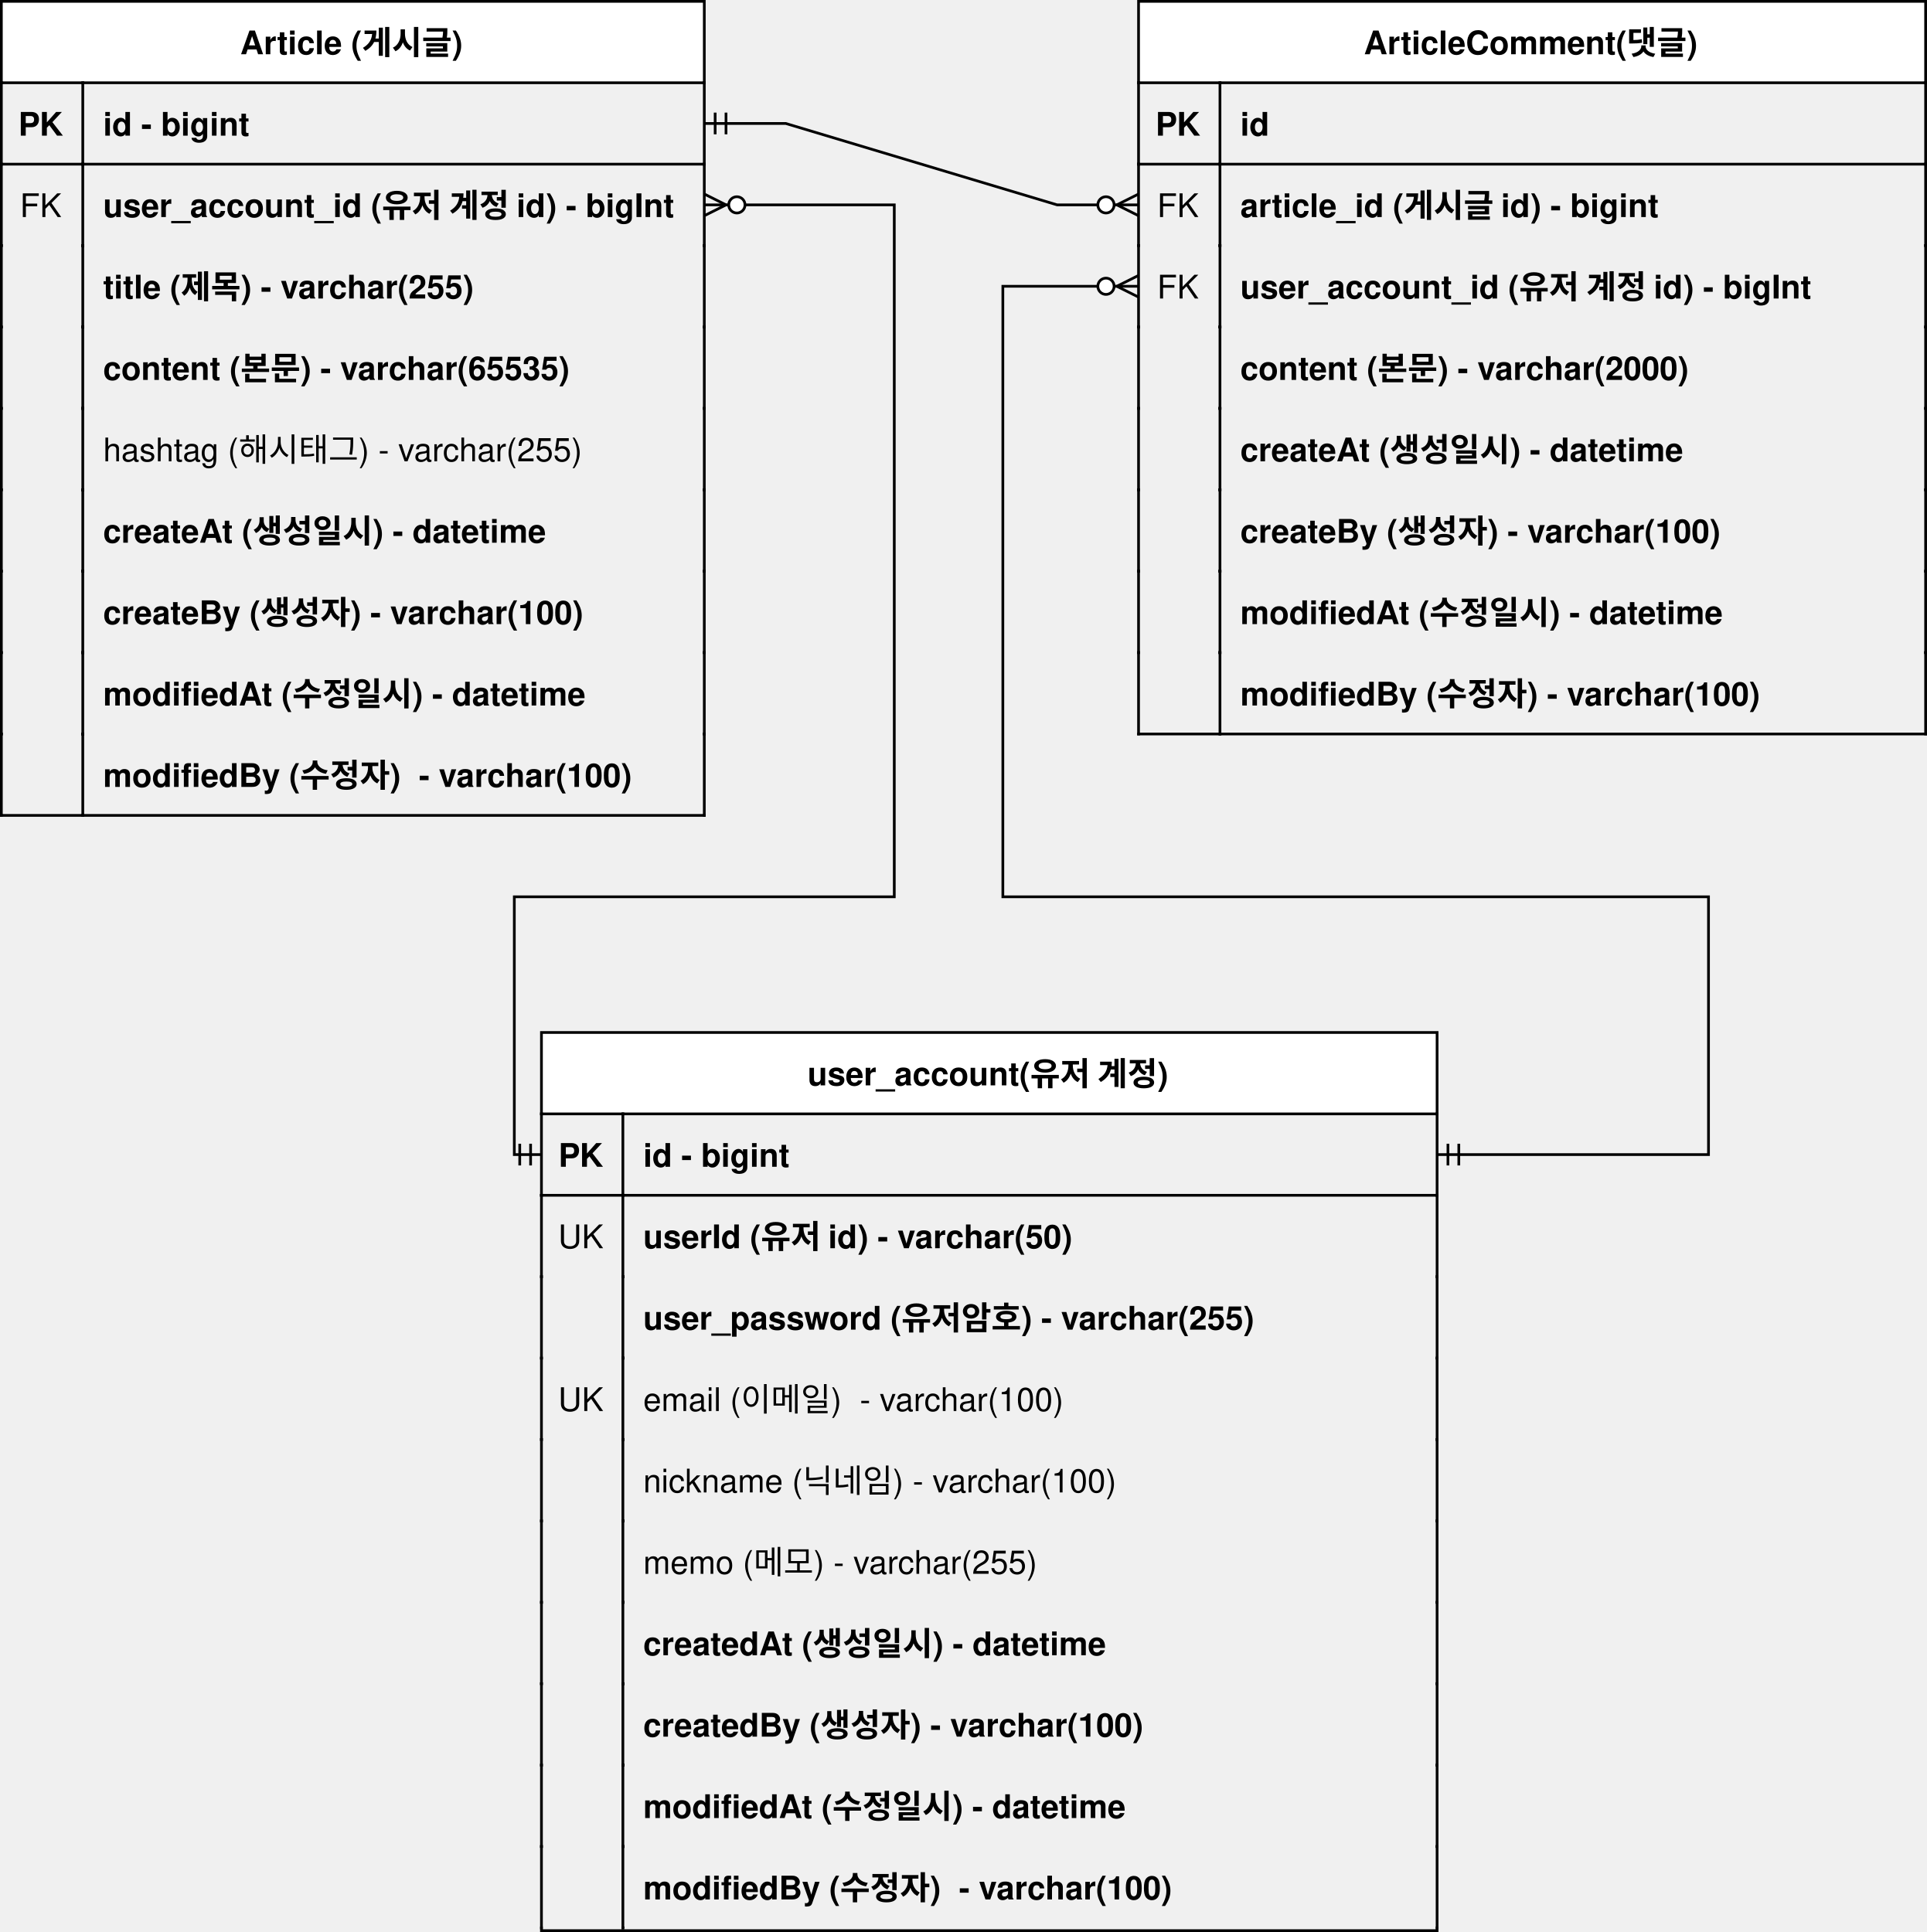
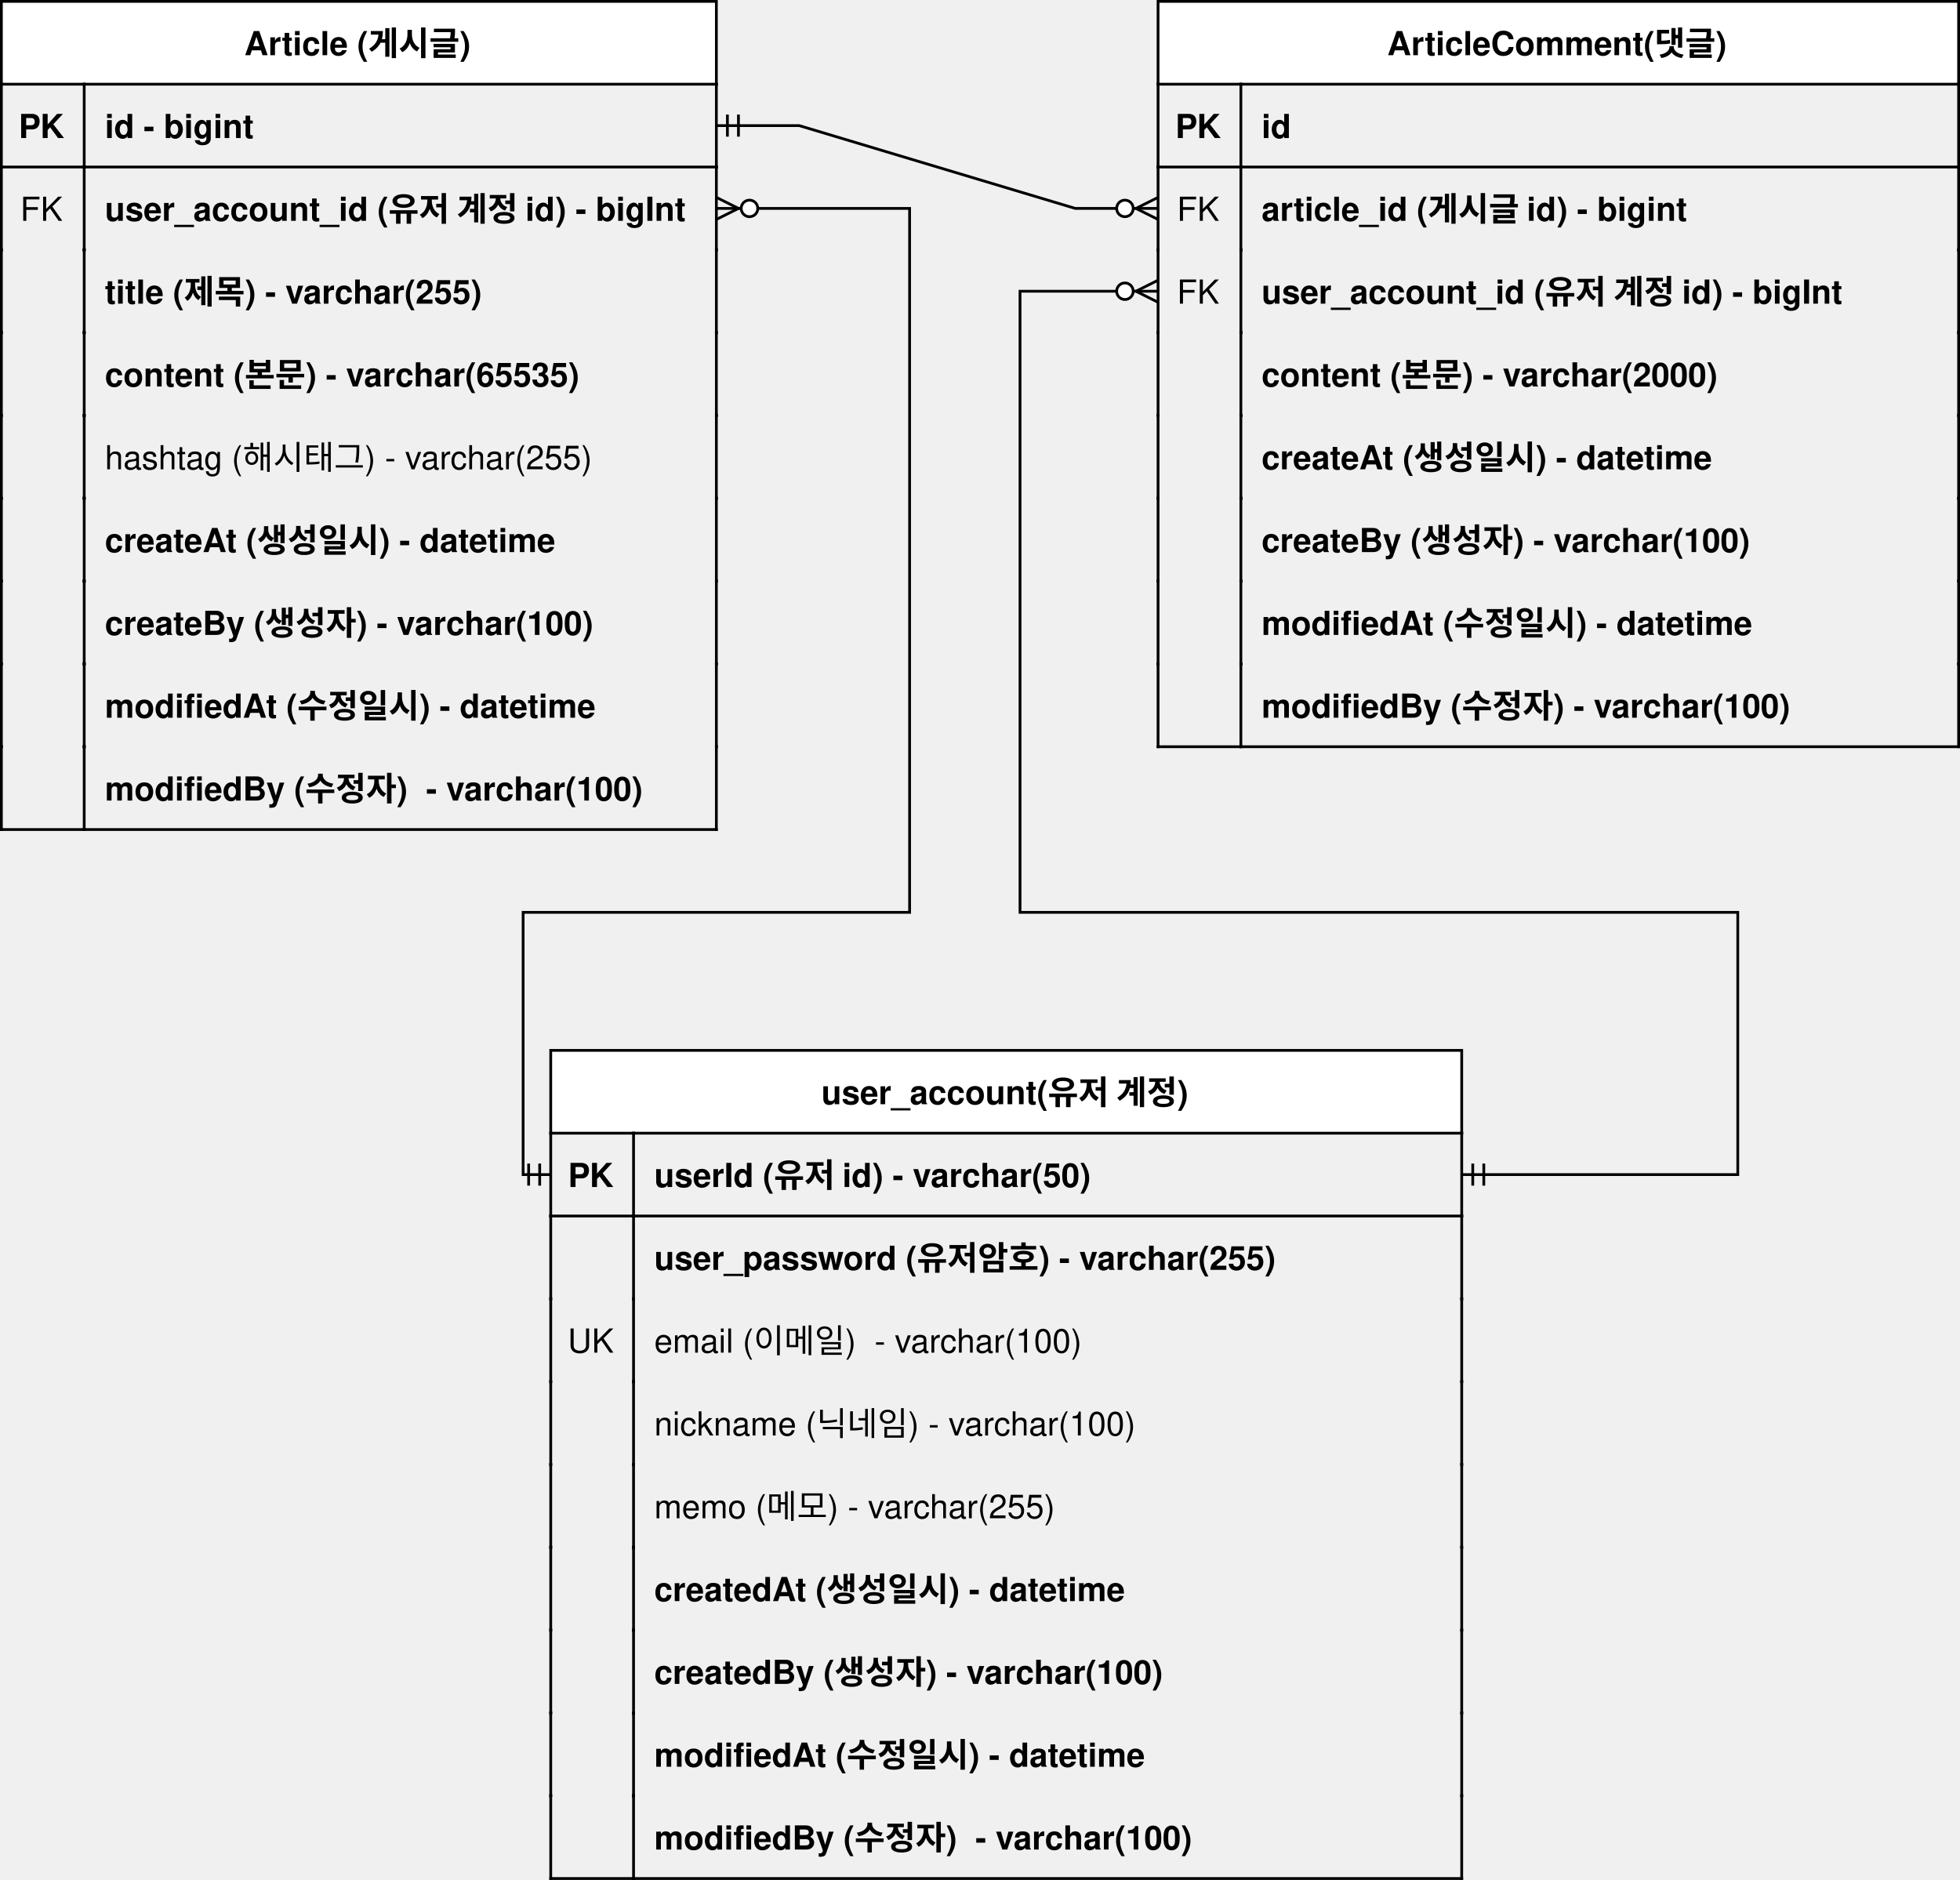
- <svg xmlns="http://www.w3.org/2000/svg" version="1.1" width="710px" height="712px" viewBox="-0.5 -0.5 710 712" content="&lt;mxfile host=&quot;app.diagrams.net&quot; modified=&quot;2023-03-11T13:34:45.303Z&quot; agent=&quot;5.0 (Macintosh; Intel Mac OS X 10_15_7) AppleWebKit/537.36 (KHTML, like Gecko) Chrome/111.0.0.0 Safari/537.36&quot; etag=&quot;0nL8Gaw4ODeplq9epiId&quot; version=&quot;20.8.8&quot; type=&quot;github&quot;&gt;&lt;diagram id=&quot;R2lEEEUBdFMjLlhIrx00&quot; name=&quot;Page-1&quot;&gt;7Z1tk9q2Fsc/jWfSF80YP4B5iWG3SW/S5m76lFcdBWvBE9viCm0W8umvZEvGIEOkrDFga2bb2EIIc85f/skHHclyp+nmFwxWy/cogonl2NHGcmeW4wzsgU3/YSXbosQfD4uCBY4jXmlX8DH+BsU7eelTHMH1XkWCUELi1X7hHGUZnJO9MoAxet6v9oiS/U9dgQWUCj7OQSKX/h1HZFmUBr69K38D48VSfPLA5q+kQFTmBesliNDzXhHckHuUEX6JHyBOQQYzQl95D/AXiC3/bkkI+6YTy7mnf4+s9usFQosEglW8fj1HKS2er2mV+0eQxgkzc6WhkDdEP869s9wpRogUR+lmChPmK+GG4pruj7xa2gGzdhXe8OntZ/IJffk6IvFfH2Zv/vcr/u2/P/NWvoLkidt3gkk8p8Z27FfW3cQKHSuYWndTKwit8TQvCazA/ombkGyFX6g1V+yQgM+sKFwTgAmXj2vTAioIAuKMfnd3NsjPkwSs1nFevShZxkn0DmzRExENibPwMd7A6KFQD6tLhfSONsZOWePMDx/5xbCXQRIvMno8p8ZhnxhiuKbX8g6sCa8hm0/YAmICN5Uibs5fIEohwVtahb865u/gPWnIRfS8kyXtXUXZsiJJVygScJ0typZ37qMH3IMa3nQkb5520wOTf7hEOP7GnJNwY1Zdl58/x2lC9fsGguigKET5fSR3QZwkU5Qg5t8MZVByMasUYbT6A+AFJLxghWLe3/yQ/lHLTO3XvuXTa53S88HunP6x6phMUbYmmEqJtQGpR58h82pI0Io3msBH0T7mdmfHnxEhtHse8//JDvJ9UWyFd1VVcCYRuJIIPvznqAzo9ycxSB7onRpki6RwWn7jBjun1Xi21talfQ8Nf9g7ETXnY5Lfe5dxFMFM3R+Osj8qDhC2VrU/b2xnFe3WQEJvOxkgtIM8ZdFacmp5nT/uZ0/yM63u2D/T/z7HC9Y7Lut0cQsu6obrFZjH2eJd8c7hgSr8tlSxOd5LHc1eelolSs21IBPfMEGJCfYZmaA+MjgTE4aSCO4vzQQYxaK9FyLBV3ZH15Ewktz8tIb4XzCf048k/+Z8eMUG83QkP7HZAf1/QK/Tzgf2rhV4vHDs55/10w4ob68fKHUa2h96NC2o3tEkMDS5OE3Gl6bJWF0Et8aSQNkZXWeJiPdVvExiIgJDBSSm1l1oTSbWZCxA8RXg+RLgV47vHw8RdQwX6prpHS4GcnzR8KJtXgycSwNjoBGYvDViDNT90XlkyKFHFvQvfkB5xVhBHzHCIIfGlB4cQmPo+25/sKEhnP5xQw5uGm60zg3/4tzQCF7eHDc8ZX90nhtyeHIJ1ksCFgU3ZiwcFXqVX6FnVuCKn6NHNSS51ceP5rXTP3TIQVCDjtbREVwcHRqRyptDx0jZH51HhxyLnGNIP3JCRKCKkWKWH3gW7Urs14+ZFe7mNAl2RPRdJE7hLXLjh54/1FXUO4iIiImByAUhUk45vRhEHI3w5a1BpJS4gYjwqgSRcHsCInfW2D587hjYJ2bGdowfGgLqHz/kSKjhR+v88C7OD40w5s3xw1X2R+f5IYcpUxTFjzGMKo8hgTUOdrOrzGOIvo76hxE5MGow0jpGRhfHiEZI8+YwMlT2R+cxIocsBUYqDyIyRooHkanDinr8OKIupP5xRI6S8jTPKUpTatd8ckZAteSaDM+qRHwRgjqRyDGuuXuUzGg+u89EJtWGBBo5nmX3eFGSZ50OzpfkKUcmu5TlWarcjApcOTjJ8niuG+oNpnZqSOEE14eNSkOpuTa0YcKMjT8f6sNAdVBwPhjIYcYOpXe6JtBYmkIONIJiHF/mdh5dscU6yOe8gQUCmno01FBQ/xBiQoxXgJC6lM52ESKHGLuEEBNkLE0hBxnNGgE/wpRGwo0dZYpGgrhhyrmYUpv22SpUxPyLLv5u5ar7o+tI8eRYpFbap2P36GcqDd30jhueHOo03GifG3Vpn+1yQyOseWvcKDVuuOHJYUuTu9O4ivpHEbPi5TVQpC4DtF2KaEQ2b44iZs3L0hRy5NIk7zQpoP4BxCxyeQUAqc3+bBcgHV7n0jMLXZar/cpRSpO9o8yRRha/7CZHfLP45TVwpC4LtFWO+BphzVvjSKlxwxFfjlpqpO/091FEQ0L9Q4hCAjmMFlDYnFo6JtsHmAASo+xu90rhmYIhA4dRhqQJ7/4wiyZsYz56evfwDWL0B3oPsq0gz+61FGTR77mUMPvGUNAHbmLyj2iMHn9i5a99fjbbVKrNBJ7oleLtP9WTyrvY6e5t+Zl4nywqLp81esJzeAodRT0icHesnpgtyOyqekMrNxms6qUsxLk/vsK96z0hyg8on5xZyl0kE4nkE/9AiMVX5+/aiVBqyDtoyDlsqLCN1FBjapYjs9W5R6qzjkxmWnUIw33p1Qxz3FoyuicE+LJxjplKqjbe1UhN89XjdMdT0+p1cLbhrhyQ7VJqmm/mkpamkAOl/d2CUEMXx4exbt044iU6uRKhmAmhjUdC9MlQk6fWLhnEBVRk8OelydBgKMTMCC0dLUc+2UD/bWQdyy3YpRGIEIjfowhIE3NCO4qOoUbw1KDjXOioyU9rGR0dnhJaStyAYyjHO/MI0Qqs188IH+MHK/GtsZdvFRJ0aD+QH6GJhpz6RxMzN/QKaFKXmdYyTuRQZYeeRIZmdmhpCjkYCVMQJyVIZvnGUqE1Gef84PN6urWcYvOy6R84zJzQawBHTWpay+Do8JzQoZkTKkwhfiivuDmL518ykPL9z0M27TMY5weeNfH4TJ7A6+JMHrt5AfUOICMzGfQaAFKTldYuQEYa8cxbA8hIfRZL5wFSMxkUpkjAgz9t0IOJNelktEqVGRqa6R8zzC7oV8CMukS0lpnR4W3QR2Yb9NIUclCyyGSOzIIYDcqofxgxO6JfA0aUJ2ifDSMd3hJ9ZLZEL00hhyg5RsyKGM0oqHcEEVETQ5CLEqRmI8J2CRJ0eD/0UuOGIIEcozQrYqhyRENH/eOI2a/oCjhSquFyHOnwvuilxg1HguP7opsNbZsUUv9AopBq3saKF+JYa8WLgaW14kV1fQ8KlyVaoAwk1bU9ZEGprokhkla/uygG78nXsyaGyCUUz0ZiazTdNTF85zsNHVkTg2oEbCvV+DDh6AU7wf7nePzmeOy6Duu7PAXn6NoezsvqD9y966EHxTdsttsqRKK7slDNVXRbsUvR1fTb0UG/9cYH8FDtt8Ghfr2DhhrqtyNHr98e1v9uPxy+rP5g+KJ+S08xQqRaHYPV8j2KIKvxfw==&lt;/diagram&gt;&lt;/mxfile&gt;" resource="https://app.diagrams.net/#HRowenKim%2Ffastcampus-project-board%2Fmain%2Fdocument%2Fproject-board-erd.svg">
+ <svg xmlns="http://www.w3.org/2000/svg" version="1.1" width="710px" height="681px" viewBox="-0.5 -0.5 710 681" content="&lt;mxfile host=&quot;app.diagrams.net&quot; modified=&quot;2023-03-12T09:32:45.476Z&quot; agent=&quot;5.0 (Macintosh; Intel Mac OS X 10_15_7) AppleWebKit/537.36 (KHTML, like Gecko) Chrome/111.0.0.0 Safari/537.36&quot; etag=&quot;ryTrSgn-B181FhTw2Ni8&quot; version=&quot;21.0.6&quot; type=&quot;github&quot;&gt;&lt;diagram id=&quot;R2lEEEUBdFMjLlhIrx00&quot; name=&quot;Page-1&quot;&gt;7Z1tl5o4FMc/Dee0L9qjPCi+FJ1pu9vudqfd3fZVTyoZ5RSIi5mO9tNvAgmiAZt0EBFyzuwWYox47z/8kmsuMaxZtH2VgPXqHfJhaJgDf2tYc8M0h7Zlk39oyS4rcU03K1gmgc8q7Qs+BD8gKxyw0ofAh5uDihihEAfrw8IFimO4wAdlIEnQ42G1exQefuoaLKFQ8GEBQrH038DHK/YtnMG+/DUMliv+ycMBeyUCvDIr2KyAjx4PiuAW36IYs0t8D5MIxDDG5JV3IPkGE8O5WWFMv+nUMG/J3z2t/XKJ0DKEYB1sXi5QRIoXG1Ll9h5EQUjNXGjIYw2Rj7NuDGuWIISzo2g7gyH1FXdDdk23Fa/mdkhouxJv+PzmK/6Mvn0f4+Cf9/PX//2W/PHXC9bKdxA+MPtOExwsiLHNwTPjZmp4puHOjJuZ4XrGZJaWuIY7eM5MiHfcL8Saa3qIwVda5G0wSDCTjzUgBUQQGAQx+e7WfJiehyFYb4K0elayCkL/LdihB8wb4mfefbCF/l2mHlqXCOktaYye0sapHz6wi6EvgzBYxuR4QYxDP9FL4IZcy1uwwayGaD5uC5hguC0UMXO+giiCONmRKuzVCXsH60kjJqLHvSxNZ5KVrQqStLgiAdPZMm957z5ywDyo4E1T8OZpN91R+XsrlAQ/qHNCZsyi69LzxyAKiX5fQ+AfFXkovY+kLgjCcIZCRP0boxgKLqaV/AStP4JkCTErWKOA9TfHI3/EMrPBS8dwyLXOyPlwf07+aPUEz1C8wQmREm0DEo8+QupVD6M1azSE97z9hNmdHn9FGJPuWeX/kx3k56LYce/KquBMIrAEEbz/vVIG5PvjAIR35E4N4mWYOS29cYO900o8W2rr3L7Hhj/unYiY8z5M772rwPdhLO8PU9ofBQdwW8vanzW2t4pyayAkt50YYNJBHmJ/Izg1v85f97Mt+JlUNwcvyH9fgyXtHZd1Or8FZ3W9zRosgnj5Nnvn6EgVTlOq2Fb3UlOxl55WiVRzDcjE0UyQYsLgjEyQHxmciQkjQQS3l2YC9APe3hOR4Ei7o+tIGAtuftjA5AtYLMhH4i8pH57RwTwZyU8H9ID83yXXOUgH9pbh2qxw4qSf9XwPlDftB0qZhg6HHnULqnc0cTVNLk6TyaVpMpEXwbWxxJV2RtdZwuN9BS/jAPPAUAaJmXHjGdOpMZ1wUHwHyWIFkmem41SHiDqGC3nN9A4XQzG+qHnRNC+G5qWBMVQITF4bMYby/ug8MsTQIw36Zz+gPKOsIFMMz02hMSMHx9AYOY7VH2woCKd/3BCDm5objXPDuTg3FIKXV8cNW9ofneeGGJ5cgc0Kg2XGjTkNR3l24VfoueFa/OfocQlJrnX6Ub92+ocOMQiq0dE4OtyLo0MhUnl16BhL+6Pz6BBjkYsEko+cYh6ooqSYpwe2QboS/fVjbnj7NU2cHT55Fw4ieI3c+KX5h7yKegcRHjHRELkgRPIlpxeDiKkQvrw2iOQS1xDhXhUg4u1OQOTGmAyO5x3DwYmVsR3jh4KA+scPMRKq+dE4P+yL80MhjHl1/LCk/dF5fohhygj5wX0A/cI0xDUm7n51lZ6GqOuofxgRA6MaI41jZHxxjCiENK8OIyNpf3QeI2LIkmOkMBERMZJNRGYmLerxdEReSP3jiBglZWmeMxRFxK7p4gyXaMnSGZ5FiTg8BHUikWNScvfImVF/dp+OTMoNCRRyPPPu8aQkzzIdnC/JU4xMdinLM1e5HhVYYnCS5vG0G+o1pnYqSOEE10e1SkOquSa0ocOMtc8P1WEgOyg4HwzEMGOH0jstHWjMTSEGGkE2js9zOyuf2GIc5XNewQMC6poaKiiofwjRIcYWIKQspbNZhIghxi4hRAcZc1OIQUb9jIBfYUot4caOMkUhQVwz5VxMKU37bBQqfP1FF3+3suT90XWk2GIsUint0xz06GcqBd30jhu2GOrU3GieG2Vpn81yQyGseW3cyDWuuWGLYUudu1O7ivpHEf3EyzZQpCwDtFmKKEQ2r44i+pmXuSnEyKVO3qlTQP0DiH7IZQsAUpr92SxAOvycS1s/6DJ/2q8YpdTZO9IcqeXhl93kiKMfftkGjpRlgTbKEUchrHltHMk1rjniiFFLhfSd/k5FFCTUP4RIJJBDfwm5zYmlA7y7gyHAAYpv9q9knskYMjQpZXAUsu4PY39KN+Yjpzd3P2CCPqJ3IN5x8uxfi0Ds/5lKKaHfGHL6wG2AP/HGyPFnWv7SYWfzbaHanOOJXGmy+1Q8KbyLnu7flp7x94miYvLZoIdkAU+hI6uHOe6q6vHVgtSusje0fJPBol7ywiT1x3d4cL0nRPkepYszc7nzZCKefOIcCTH76uxdexEKDdlHDZnHDWW2ERqqTc1iZLa49kh21ZHOTCsOYZgv7ZJhjlVOxrONc/RSUrnxrkJqmiMfp6tOTavQwblkIAZku5Sa5ui1pLkpyteSvvGNqiWk+9WifKTrtH+gW2Mym4J4qse6Vtlg4yliaoeaRgrT5F7jQyFcoo6PkmS2ZvEx6vDin1zimh0jcWabzgXWYLN5REkVQmiJY0zs9KHwboee/P4rkRMFOfWPJnoVUAtoUpLX1jBNxDnp35eejNTIE70MKDeFOOuEEQjCnCPzdAcRz5hOUnywH3C79dys+mXTP27oxT8t4EZZ7lrD4Ojw4p+RXvyT75guLv6Jg8W3GERso1uPru9xJ+mBbUxt9pOta3fxJ9tB/QLqHUDGetVPGwBSksTWLEDGCuHMawPIWK/6yU1RsuoHRojDg802sl3SOxmskmWGgmb6xwy93W0bmFGSstYwMzq83+1Y73ebm0IMSmYpa77OfK5RRv3DiN76tgUYKUtcaxgjHd77dqz3vs1NIYYoGUZ06nM9CuodQfgIWBPkogSRX8t9JoK4Hd74Nte4Jogrxih16rMsRxR01D+O6I0p2sCRkp0LG+ZIhzfAzTWuOeJWb4Crdy6sU0j9A4lETmETqc38WCm1eWgopTYXE7kJXFZoiWIQFpO4RUHJJj/zxKOfZj+zntye5GeekMKZxvfAUU1+dsyfNFSR/Ew0AnaFamyYUHnBpnv4OTa7OVZd13F9i62ZrkziNp9Wf2gdXA85yL5hvd1WIhLdlScStKLb8u0oWtNvx0f91p4cwUO237rH+rWPGqqp345NtX57XP+n/XD0tPrD0ZP6LTlNEMLF6glYr94hH9Ia/wM=&lt;/diagram&gt;&lt;/mxfile&gt;" resource="https://app.diagrams.net/#HRowenKim%2Ffastcampus-project-board%2Fmain%2Fdocument%2Fproject-board-erd.svg">
  <defs>
    <clipPath id="mx-clip-0-30-30-30-0">
      <rect x="0" y="30" width="30" height="30" />
    </clipPath>
    <clipPath id="mx-clip-36-30-223-30-0">
      <rect x="36" y="30" width="223" height="30" />
    </clipPath>
    <clipPath id="mx-clip-0-60-30-30-0">
      <rect x="0" y="60" width="30" height="30" />
    </clipPath>
    <clipPath id="mx-clip-36-60-223-30-0">
      <rect x="36" y="60" width="223" height="30" />
    </clipPath>
    <clipPath id="mx-clip-36-90-223-30-0">
      <rect x="36" y="90" width="223" height="30" />
    </clipPath>
    <clipPath id="mx-clip-36-120-223-30-0">
      <rect x="36" y="120" width="223" height="30" />
    </clipPath>
    <clipPath id="mx-clip-36-150-223-30-0">
      <rect x="36" y="150" width="223" height="30" />
    </clipPath>
    <clipPath id="mx-clip-36-180-223-30-0">
      <rect x="36" y="180" width="223" height="30" />
    </clipPath>
    <clipPath id="mx-clip-36-210-223-30-0">
      <rect x="36" y="210" width="223" height="30" />
    </clipPath>
    <clipPath id="mx-clip-36-240-223-30-0">
      <rect x="36" y="240" width="223" height="30" />
    </clipPath>
    <clipPath id="mx-clip-36-270-223-30-0">
      <rect x="36" y="270" width="223" height="30" />
    </clipPath>
    <clipPath id="mx-clip-419-30-30-30-0">
      <rect x="419" y="30" width="30" height="30" />
    </clipPath>
    <clipPath id="mx-clip-455-30-254-30-0">
      <rect x="455" y="30" width="254" height="30" />
    </clipPath>
    <clipPath id="mx-clip-419-60-30-30-0">
      <rect x="419" y="60" width="30" height="30" />
    </clipPath>
    <clipPath id="mx-clip-455-60-254-30-0">
      <rect x="455" y="60" width="254" height="30" />
    </clipPath>
    <clipPath id="mx-clip-419-90-30-30-0">
      <rect x="419" y="90" width="30" height="30" />
    </clipPath>
    <clipPath id="mx-clip-455-90-254-30-0">
      <rect x="455" y="90" width="254" height="30" />
    </clipPath>
    <clipPath id="mx-clip-455-120-254-30-0">
      <rect x="455" y="120" width="254" height="30" />
    </clipPath>
    <clipPath id="mx-clip-455-150-254-30-0">
      <rect x="455" y="150" width="254" height="30" />
    </clipPath>
    <clipPath id="mx-clip-455-180-254-30-0">
      <rect x="455" y="180" width="254" height="30" />
    </clipPath>
    <clipPath id="mx-clip-455-210-254-30-0">
      <rect x="455" y="210" width="254" height="30" />
    </clipPath>
    <clipPath id="mx-clip-455-240-254-30-0">
      <rect x="455" y="240" width="254" height="30" />
    </clipPath>
    <clipPath id="mx-clip-199-410-30-30-0">
      <rect x="199" y="410" width="30" height="30" />
    </clipPath>
    <clipPath id="mx-clip-235-410-294-30-0">
      <rect x="235" y="410" width="294" height="30" />
    </clipPath>
-     <clipPath id="mx-clip-199-440-30-30-0">
-       <rect x="199" y="440" width="30" height="30" />
-     </clipPath>
    <clipPath id="mx-clip-235-440-294-30-0">
      <rect x="235" y="440" width="294" height="30" />
    </clipPath>
+     <clipPath id="mx-clip-199-470-30-30-0">
+       <rect x="199" y="470" width="30" height="30" />
+     </clipPath>
    <clipPath id="mx-clip-235-470-294-30-0">
      <rect x="235" y="470" width="294" height="30" />
    </clipPath>
-     <clipPath id="mx-clip-199-500-30-30-0">
-       <rect x="199" y="500" width="30" height="30" />
-     </clipPath>
    <clipPath id="mx-clip-235-500-294-30-0">
      <rect x="235" y="500" width="294" height="30" />
    </clipPath>
    <clipPath id="mx-clip-235-530-294-30-0">
      <rect x="235" y="530" width="294" height="30" />
    </clipPath>
    <clipPath id="mx-clip-235-560-294-30-0">
      <rect x="235" y="560" width="294" height="30" />
    </clipPath>
    <clipPath id="mx-clip-235-590-294-30-0">
      <rect x="235" y="590" width="294" height="30" />
    </clipPath>
    <clipPath id="mx-clip-235-620-294-30-0">
      <rect x="235" y="620" width="294" height="30" />
    </clipPath>
    <clipPath id="mx-clip-235-650-294-30-0">
      <rect x="235" y="650" width="294" height="30" />
-     </clipPath>
-     <clipPath id="mx-clip-235-680-294-30-0">
-       <rect x="235" y="680" width="294" height="30" />
    </clipPath>
  </defs>
  <g>
    <path d="M 0 30 L 0 0 L 259 0 L 259 30" fill="rgb(255, 255, 255)" stroke="rgb(0, 0, 0)" stroke-miterlimit="10" pointer-events="all" />
    <path d="M 0 30 L 0 300 L 259 300 L 259 30" fill="none" stroke="rgb(0, 0, 0)" stroke-miterlimit="10" pointer-events="none" />
    <path d="M 0 30 L 259 30" fill="none" stroke="rgb(0, 0, 0)" stroke-miterlimit="10" pointer-events="none" />
    <path d="M 30 30 L 30 60 L 30 90 L 30 120 L 30 150 L 30 180 L 30 210 L 30 240 L 30 270 L 30 300" fill="none" stroke="rgb(0, 0, 0)" stroke-miterlimit="10" pointer-events="none" />
    <g fill="rgb(0, 0, 0)" font-family="Helvetica" font-weight="bold" pointer-events="none" text-anchor="middle" font-size="12px">
      <text x="129" y="19.5">Article (게시글)</text>
    </g>
    <path d="M 0 30 M 259 30 M 259 60 L 0 60" fill="none" stroke="rgb(0, 0, 0)" stroke-linecap="square" stroke-miterlimit="10" pointer-events="none" />
    <path d="M 0 30 M 30 30 M 30 60 M 0 60" fill="none" stroke="rgb(0, 0, 0)" stroke-linecap="square" stroke-miterlimit="10" pointer-events="none" />
    <g fill="rgb(0, 0, 0)" font-family="Helvetica" font-weight="bold" pointer-events="none" clip-path="url(#mx-clip-0-30-30-30-0)" text-anchor="middle" font-size="12px">
      <text x="14.5" y="49.5">PK</text>
    </g>
    <path d="M 30 30 M 259 30 M 259 60 M 30 60" fill="none" stroke="rgb(0, 0, 0)" stroke-linecap="square" stroke-miterlimit="10" pointer-events="none" />
    <g fill="rgb(0, 0, 0)" font-family="Helvetica" font-weight="bold" text-decoration="underline" pointer-events="none" clip-path="url(#mx-clip-36-30-223-30-0)" font-size="12px">
      <text x="37.5" y="49.5">id - bigint</text>
    </g>
    <path d="M 0 60 M 30 60 M 30 90 M 0 90" fill="none" stroke="rgb(0, 0, 0)" stroke-linecap="square" stroke-miterlimit="10" pointer-events="none" />
    <g fill="rgb(0, 0, 0)" font-family="Helvetica" pointer-events="none" clip-path="url(#mx-clip-0-60-30-30-0)" text-anchor="middle" font-size="12px">
      <text x="14.5" y="79.5">FK</text>
    </g>
    <path d="M 30 60 M 259 60 M 259 90 M 30 90" fill="none" stroke="rgb(0, 0, 0)" stroke-linecap="square" stroke-miterlimit="10" pointer-events="none" />
    <g fill="rgb(0, 0, 0)" font-family="Helvetica" font-weight="bold" pointer-events="none" clip-path="url(#mx-clip-36-60-223-30-0)" font-size="12px">
      <text x="37.5" y="79.5">user_account_id (유저 계정 id) - bigInt</text>
    </g>
    <path d="M 0 90 M 30 90 M 30 120 M 0 120" fill="none" stroke="rgb(0, 0, 0)" stroke-linecap="square" stroke-miterlimit="10" pointer-events="none" />
    <path d="M 30 90 M 259 90 M 259 120 M 30 120" fill="none" stroke="rgb(0, 0, 0)" stroke-linecap="square" stroke-miterlimit="10" pointer-events="none" />
    <g fill="rgb(0, 0, 0)" font-family="Helvetica" font-weight="bold" pointer-events="none" clip-path="url(#mx-clip-36-90-223-30-0)" font-size="12px">
      <text x="37.5" y="109.5">title (제목) - varchar(255)</text>
    </g>
    <path d="M 0 120 M 30 120 M 30 150 M 0 150" fill="none" stroke="rgb(0, 0, 0)" stroke-linecap="square" stroke-miterlimit="10" pointer-events="none" />
    <path d="M 30 120 M 259 120 M 259 150 M 30 150" fill="none" stroke="rgb(0, 0, 0)" stroke-linecap="square" stroke-miterlimit="10" pointer-events="none" />
    <g fill="rgb(0, 0, 0)" font-family="Helvetica" font-weight="bold" pointer-events="none" clip-path="url(#mx-clip-36-120-223-30-0)" font-size="12px">
      <text x="37.5" y="139.5">content (본문) - varchar(65535)</text>
    </g>
    <path d="M 0 150 M 30 150 M 30 180 M 0 180" fill="none" stroke="rgb(0, 0, 0)" stroke-linecap="square" stroke-miterlimit="10" pointer-events="none" />
    <path d="M 30 150 M 259 150 M 259 180 M 30 180" fill="none" stroke="rgb(0, 0, 0)" stroke-linecap="square" stroke-miterlimit="10" pointer-events="none" />
    <g fill="rgb(0, 0, 0)" font-family="Helvetica" pointer-events="none" clip-path="url(#mx-clip-36-150-223-30-0)" font-size="12px">
      <text x="37.5" y="169.5">hashtag (해시태그) - varchar(255)</text>
    </g>
    <path d="M 0 180 M 30 180 M 30 210 M 0 210" fill="none" stroke="rgb(0, 0, 0)" stroke-linecap="square" stroke-miterlimit="10" pointer-events="none" />
    <path d="M 30 180 M 259 180 M 259 210 M 30 210" fill="none" stroke="rgb(0, 0, 0)" stroke-linecap="square" stroke-miterlimit="10" pointer-events="none" />
    <g fill="rgb(0, 0, 0)" font-family="Helvetica" font-weight="bold" pointer-events="none" clip-path="url(#mx-clip-36-180-223-30-0)" font-size="12px">
      <text x="37.5" y="199.5">createAt (생성일시) - datetime</text>
    </g>
    <path d="M 0 210 M 30 210 M 30 240 M 0 240" fill="none" stroke="rgb(0, 0, 0)" stroke-linecap="square" stroke-miterlimit="10" pointer-events="none" />
    <path d="M 30 210 M 259 210 M 259 240 M 30 240" fill="none" stroke="rgb(0, 0, 0)" stroke-linecap="square" stroke-miterlimit="10" pointer-events="none" />
    <g fill="rgb(0, 0, 0)" font-family="Helvetica" font-weight="bold" pointer-events="none" clip-path="url(#mx-clip-36-210-223-30-0)" font-size="12px">
      <text x="37.5" y="229.5">createBy (생성자) - varchar(100)</text>
    </g>
    <path d="M 0 240 M 30 240 M 30 270 M 0 270" fill="none" stroke="rgb(0, 0, 0)" stroke-linecap="square" stroke-miterlimit="10" pointer-events="none" />
    <path d="M 30 240 M 259 240 M 259 270 M 30 270" fill="none" stroke="rgb(0, 0, 0)" stroke-linecap="square" stroke-miterlimit="10" pointer-events="none" />
    <g fill="rgb(0, 0, 0)" font-family="Helvetica" font-weight="bold" pointer-events="none" clip-path="url(#mx-clip-36-240-223-30-0)" font-size="12px">
      <text x="37.5" y="259.5">modifiedAt (수정일시) - datetime</text>
    </g>
    <path d="M 0 270 M 30 270 M 30 300 M 0 300" fill="none" stroke="rgb(0, 0, 0)" stroke-linecap="square" stroke-miterlimit="10" pointer-events="none" />
    <path d="M 30 270 M 259 270 M 259 300 M 30 300" fill="none" stroke="rgb(0, 0, 0)" stroke-linecap="square" stroke-miterlimit="10" pointer-events="none" />
    <g fill="rgb(0, 0, 0)" font-family="Helvetica" font-weight="bold" pointer-events="none" clip-path="url(#mx-clip-36-270-223-30-0)" font-size="12px">
      <text x="37.5" y="289.5">modifiedBy (수정자)  - varchar(100)</text>
    </g>
    <path d="M 419 30 L 419 0 L 709 0 L 709 30" fill="rgb(255, 255, 255)" stroke="rgb(0, 0, 0)" stroke-miterlimit="10" pointer-events="none" />
    <path d="M 419 30 L 419 270 L 709 270 L 709 30" fill="none" stroke="rgb(0, 0, 0)" stroke-miterlimit="10" pointer-events="none" />
    <path d="M 419 30 L 709 30" fill="none" stroke="rgb(0, 0, 0)" stroke-miterlimit="10" pointer-events="none" />
    <path d="M 449 30 L 449 60 L 449 90 L 449 120 L 449 150 L 449 180 L 449 210 L 449 240 L 449 270" fill="none" stroke="rgb(0, 0, 0)" stroke-miterlimit="10" pointer-events="none" />
    <g fill="rgb(0, 0, 0)" font-family="Helvetica" font-weight="bold" pointer-events="none" text-anchor="middle" font-size="12px">
      <text x="563.5" y="19.5">ArticleComment(댓글)</text>
    </g>
    <path d="M 419 30 M 709 30 M 709 60 L 419 60" fill="none" stroke="rgb(0, 0, 0)" stroke-linecap="square" stroke-miterlimit="10" pointer-events="none" />
    <path d="M 419 30 M 449 30 M 449 60 M 419 60" fill="none" stroke="rgb(0, 0, 0)" stroke-linecap="square" stroke-miterlimit="10" pointer-events="none" />
    <g fill="rgb(0, 0, 0)" font-family="Helvetica" font-weight="bold" pointer-events="none" clip-path="url(#mx-clip-419-30-30-30-0)" text-anchor="middle" font-size="12px">
      <text x="433.5" y="49.5">PK</text>
    </g>
    <path d="M 449 30 M 709 30 M 709 60 M 449 60" fill="none" stroke="rgb(0, 0, 0)" stroke-linecap="square" stroke-miterlimit="10" pointer-events="none" />
    <g fill="rgb(0, 0, 0)" font-family="Helvetica" font-weight="bold" text-decoration="underline" pointer-events="none" clip-path="url(#mx-clip-455-30-254-30-0)" font-size="12px">
      <text x="456.5" y="49.5">id</text>
    </g>
    <path d="M 419 60 M 449 60 M 449 90 M 419 90" fill="none" stroke="rgb(0, 0, 0)" stroke-linecap="square" stroke-miterlimit="10" pointer-events="none" />
    <g fill="rgb(0, 0, 0)" font-family="Helvetica" pointer-events="none" clip-path="url(#mx-clip-419-60-30-30-0)" text-anchor="middle" font-size="12px">
      <text x="433.5" y="79.5">FK</text>
    </g>
    <path d="M 449 60 M 709 60 M 709 90 M 449 90" fill="none" stroke="rgb(0, 0, 0)" stroke-linecap="square" stroke-miterlimit="10" pointer-events="none" />
    <g fill="rgb(0, 0, 0)" font-family="Helvetica" font-weight="bold" pointer-events="none" clip-path="url(#mx-clip-455-60-254-30-0)" font-size="12px">
      <text x="456.5" y="79.5">article_id (게시글 id) - bigint</text>
    </g>
    <path d="M 419 90 M 449 90 M 449 120 M 419 120" fill="none" stroke="rgb(0, 0, 0)" stroke-linecap="square" stroke-miterlimit="10" pointer-events="none" />
    <g fill="rgb(0, 0, 0)" font-family="Helvetica" pointer-events="none" clip-path="url(#mx-clip-419-90-30-30-0)" text-anchor="middle" font-size="12px">
      <text x="433.5" y="109.5">FK</text>
    </g>
    <path d="M 449 90 M 709 90 M 709 120 M 449 120" fill="none" stroke="rgb(0, 0, 0)" stroke-linecap="square" stroke-miterlimit="10" pointer-events="none" />
    <g fill="rgb(0, 0, 0)" font-family="Helvetica" font-weight="bold" pointer-events="none" clip-path="url(#mx-clip-455-90-254-30-0)" font-size="12px">
      <text x="456.5" y="109.5">user_account_id (유저 계정 id) - bigInt</text>
    </g>
    <path d="M 419 120 M 449 120 M 449 150 M 419 150" fill="none" stroke="rgb(0, 0, 0)" stroke-linecap="square" stroke-miterlimit="10" pointer-events="none" />
    <path d="M 449 120 M 709 120 M 709 150 M 449 150" fill="none" stroke="rgb(0, 0, 0)" stroke-linecap="square" stroke-miterlimit="10" pointer-events="none" />
    <g fill="rgb(0, 0, 0)" font-family="Helvetica" font-weight="bold" pointer-events="none" clip-path="url(#mx-clip-455-120-254-30-0)" font-size="12px">
      <text x="456.5" y="139.5">content (본문) - varchar(2000)</text>
    </g>
    <path d="M 419 150 M 449 150 M 449 180 M 419 180" fill="none" stroke="rgb(0, 0, 0)" stroke-linecap="square" stroke-miterlimit="10" pointer-events="none" />
    <path d="M 449 150 M 709 150 M 709 180 M 449 180" fill="none" stroke="rgb(0, 0, 0)" stroke-linecap="square" stroke-miterlimit="10" pointer-events="none" />
    <g fill="rgb(0, 0, 0)" font-family="Helvetica" font-weight="bold" pointer-events="none" clip-path="url(#mx-clip-455-150-254-30-0)" font-size="12px">
      <text x="456.5" y="169.5">createAt (생성일시) - datetime</text>
    </g>
    <path d="M 419 180 M 449 180 M 449 210 M 419 210" fill="none" stroke="rgb(0, 0, 0)" stroke-linecap="square" stroke-miterlimit="10" pointer-events="none" />
    <path d="M 449 180 M 709 180 M 709 210 M 449 210" fill="none" stroke="rgb(0, 0, 0)" stroke-linecap="square" stroke-miterlimit="10" pointer-events="none" />
    <g fill="rgb(0, 0, 0)" font-family="Helvetica" font-weight="bold" pointer-events="none" clip-path="url(#mx-clip-455-180-254-30-0)" font-size="12px">
      <text x="456.5" y="199.5">createBy (생성자) - varchar(100)</text>
    </g>
    <path d="M 419 210 M 449 210 M 449 240 M 419 240" fill="none" stroke="rgb(0, 0, 0)" stroke-linecap="square" stroke-miterlimit="10" pointer-events="none" />
    <path d="M 449 210 M 709 210 M 709 240 M 449 240" fill="none" stroke="rgb(0, 0, 0)" stroke-linecap="square" stroke-miterlimit="10" pointer-events="none" />
    <g fill="rgb(0, 0, 0)" font-family="Helvetica" font-weight="bold" pointer-events="none" clip-path="url(#mx-clip-455-210-254-30-0)" font-size="12px">
      <text x="456.5" y="229.5">modifiedAt (수정일시) - datetime</text>
    </g>
    <path d="M 419 240 M 449 240 M 449 270 M 419 270" fill="none" stroke="rgb(0, 0, 0)" stroke-linecap="square" stroke-miterlimit="10" pointer-events="none" />
    <path d="M 449 240 M 709 240 M 709 270 M 449 270" fill="none" stroke="rgb(0, 0, 0)" stroke-linecap="square" stroke-miterlimit="10" pointer-events="none" />
    <g fill="rgb(0, 0, 0)" font-family="Helvetica" font-weight="bold" pointer-events="none" clip-path="url(#mx-clip-455-240-254-30-0)" font-size="12px">
      <text x="456.5" y="259.5">modifiedBy (수정자) - varchar(100)</text>
    </g>
    <path d="M 259 45 L 289 45 L 389 75 L 419 75" fill="none" stroke="rgb(0, 0, 0)" stroke-miterlimit="10" pointer-events="none" />
    <path d="M 263 41 L 263 49 M 267 41 L 267 49" fill="none" stroke="rgb(0, 0, 0)" stroke-miterlimit="10" pointer-events="none" />
    <ellipse cx="407" cy="75" rx="3" ry="3" fill="#ffffff" stroke="rgb(0, 0, 0)" pointer-events="none" />
    <path d="M 419 71 L 411 75 L 419 79" fill="none" stroke="rgb(0, 0, 0)" stroke-miterlimit="10" pointer-events="none" />
    <path d="M 199 410 L 199 380 L 529 380 L 529 410" fill="rgb(255, 255, 255)" stroke="rgb(0, 0, 0)" stroke-miterlimit="10" pointer-events="none" />
-     <path d="M 199 410 L 199 711 L 529 711 L 529 410" fill="none" stroke="rgb(0, 0, 0)" stroke-miterlimit="10" pointer-events="none" />
+     <path d="M 199 410 L 199 680 L 529 680 L 529 410" fill="none" stroke="rgb(0, 0, 0)" stroke-miterlimit="10" pointer-events="none" />
    <path d="M 199 410 L 529 410" fill="none" stroke="rgb(0, 0, 0)" stroke-miterlimit="10" pointer-events="none" />
-     <path d="M 229 410 L 229 440 L 229 470 L 229 500 L 229 530 L 229 560 L 229 590 L 229 620 L 229 650 L 229 680 L 229 710" fill="none" stroke="rgb(0, 0, 0)" stroke-miterlimit="10" pointer-events="none" />
+     <path d="M 229 410 L 229 440 L 229 470 L 229 500 L 229 530 L 229 560 L 229 590 L 229 620 L 229 650 L 229 680" fill="none" stroke="rgb(0, 0, 0)" stroke-miterlimit="10" pointer-events="none" />
    <g fill="rgb(0, 0, 0)" font-family="Helvetica" font-weight="bold" pointer-events="none" text-anchor="middle" font-size="12px">
      <text x="363.5" y="399.5">user_account(유저 계정)</text>
    </g>
    <path d="M 199 410 M 529 410 M 529 440 L 199 440" fill="none" stroke="rgb(0, 0, 0)" stroke-linecap="square" stroke-miterlimit="10" pointer-events="none" />
    <path d="M 199 410 M 229 410 M 229 440 M 199 440" fill="none" stroke="rgb(0, 0, 0)" stroke-linecap="square" stroke-miterlimit="10" pointer-events="none" />
    <g fill="rgb(0, 0, 0)" font-family="Helvetica" font-weight="bold" pointer-events="none" clip-path="url(#mx-clip-199-410-30-30-0)" text-anchor="middle" font-size="12px">
      <text x="213.5" y="429.5">PK</text>
    </g>
    <path d="M 229 410 M 529 410 M 529 440 M 229 440" fill="none" stroke="rgb(0, 0, 0)" stroke-linecap="square" stroke-miterlimit="10" pointer-events="none" />
    <g fill="rgb(0, 0, 0)" font-family="Helvetica" font-weight="bold" text-decoration="underline" pointer-events="none" clip-path="url(#mx-clip-235-410-294-30-0)" font-size="12px">
-       <text x="236.5" y="429.5">id - bigint</text>
+       <text x="236.5" y="429.5">userId (유저 id) - varchar(50)</text>
    </g>
    <path d="M 199 440 M 229 440 M 229 470 M 199 470" fill="none" stroke="rgb(0, 0, 0)" stroke-linecap="square" stroke-miterlimit="10" pointer-events="none" />
-     <g fill="rgb(0, 0, 0)" font-family="Helvetica" pointer-events="none" clip-path="url(#mx-clip-199-440-30-30-0)" text-anchor="middle" font-size="12px">
-       <text x="213.5" y="459.5">UK</text>
-     </g>
    <path d="M 229 440 M 529 440 M 529 470 M 229 470" fill="none" stroke="rgb(0, 0, 0)" stroke-linecap="square" stroke-miterlimit="10" pointer-events="none" />
    <g fill="rgb(0, 0, 0)" font-family="Helvetica" font-weight="bold" pointer-events="none" clip-path="url(#mx-clip-235-440-294-30-0)" font-size="12px">
-       <text x="236.5" y="459.5">userId (유저 id) - varchar(50)</text>
+       <text x="236.5" y="459.5">user_password (유저암호) - varchar(255)</text>
    </g>
    <path d="M 199 470 M 229 470 M 229 500 M 199 500" fill="none" stroke="rgb(0, 0, 0)" stroke-linecap="square" stroke-miterlimit="10" pointer-events="none" />
+     <g fill="rgb(0, 0, 0)" font-family="Helvetica" pointer-events="none" clip-path="url(#mx-clip-199-470-30-30-0)" text-anchor="middle" font-size="12px">
+       <text x="213.5" y="489.5">UK</text>
+     </g>
    <path d="M 229 470 M 529 470 M 529 500 M 229 500" fill="none" stroke="rgb(0, 0, 0)" stroke-linecap="square" stroke-miterlimit="10" pointer-events="none" />
-     <g fill="rgb(0, 0, 0)" font-family="Helvetica" font-weight="bold" pointer-events="none" clip-path="url(#mx-clip-235-470-294-30-0)" font-size="12px">
-       <text x="236.5" y="489.5">user_password (유저암호) - varchar(255)</text>
+     <g fill="rgb(0, 0, 0)" font-family="Helvetica" pointer-events="none" clip-path="url(#mx-clip-235-470-294-30-0)" font-size="12px">
+       <text x="236.5" y="489.5">email (이메일)  - varchar(100)</text>
    </g>
    <path d="M 199 500 M 229 500 M 229 530 M 199 530" fill="none" stroke="rgb(0, 0, 0)" stroke-linecap="square" stroke-miterlimit="10" pointer-events="none" />
-     <g fill="rgb(0, 0, 0)" font-family="Helvetica" pointer-events="none" clip-path="url(#mx-clip-199-500-30-30-0)" text-anchor="middle" font-size="12px">
-       <text x="213.5" y="519.5">UK</text>
-     </g>
    <path d="M 229 500 M 529 500 M 529 530 M 229 530" fill="none" stroke="rgb(0, 0, 0)" stroke-linecap="square" stroke-miterlimit="10" pointer-events="none" />
    <g fill="rgb(0, 0, 0)" font-family="Helvetica" pointer-events="none" clip-path="url(#mx-clip-235-500-294-30-0)" font-size="12px">
-       <text x="236.5" y="519.5">email (이메일)  - varchar(100)</text>
+       <text x="236.5" y="519.5">nickname (닉네임) - varchar(100)</text>
    </g>
    <path d="M 199 530 M 229 530 M 229 560 M 199 560" fill="none" stroke="rgb(0, 0, 0)" stroke-linecap="square" stroke-miterlimit="10" pointer-events="none" />
    <path d="M 229 530 M 529 530 M 529 560 M 229 560" fill="none" stroke="rgb(0, 0, 0)" stroke-linecap="square" stroke-miterlimit="10" pointer-events="none" />
    <g fill="rgb(0, 0, 0)" font-family="Helvetica" pointer-events="none" clip-path="url(#mx-clip-235-530-294-30-0)" font-size="12px">
-       <text x="236.5" y="549.5">nickname (닉네임) - varchar(100)</text>
+       <text x="236.5" y="549.5">memo (메모) - varchar(255)</text>
    </g>
    <path d="M 199 560 M 229 560 M 229 590 M 199 590" fill="none" stroke="rgb(0, 0, 0)" stroke-linecap="square" stroke-miterlimit="10" pointer-events="none" />
    <path d="M 229 560 M 529 560 M 529 590 M 229 590" fill="none" stroke="rgb(0, 0, 0)" stroke-linecap="square" stroke-miterlimit="10" pointer-events="none" />
-     <g fill="rgb(0, 0, 0)" font-family="Helvetica" pointer-events="none" clip-path="url(#mx-clip-235-560-294-30-0)" font-size="12px">
-       <text x="236.5" y="579.5">memo (메모) - varchar(255)</text>
+     <g fill="rgb(0, 0, 0)" font-family="Helvetica" font-weight="bold" pointer-events="none" clip-path="url(#mx-clip-235-560-294-30-0)" font-size="12px">
+       <text x="236.5" y="579.5">createdAt (생성일시) - datetime</text>
    </g>
    <path d="M 199 590 M 229 590 M 229 620 M 199 620" fill="none" stroke="rgb(0, 0, 0)" stroke-linecap="square" stroke-miterlimit="10" pointer-events="none" />
    <path d="M 229 590 M 529 590 M 529 620 M 229 620" fill="none" stroke="rgb(0, 0, 0)" stroke-linecap="square" stroke-miterlimit="10" pointer-events="none" />
    <g fill="rgb(0, 0, 0)" font-family="Helvetica" font-weight="bold" pointer-events="none" clip-path="url(#mx-clip-235-590-294-30-0)" font-size="12px">
-       <text x="236.5" y="609.5">createdAt (생성일시) - datetime</text>
+       <text x="236.5" y="609.5">createdBy (생성자) - varchar(100)</text>
    </g>
    <path d="M 199 620 M 229 620 M 229 650 M 199 650" fill="none" stroke="rgb(0, 0, 0)" stroke-linecap="square" stroke-miterlimit="10" pointer-events="none" />
    <path d="M 229 620 M 529 620 M 529 650 M 229 650" fill="none" stroke="rgb(0, 0, 0)" stroke-linecap="square" stroke-miterlimit="10" pointer-events="none" />
    <g fill="rgb(0, 0, 0)" font-family="Helvetica" font-weight="bold" pointer-events="none" clip-path="url(#mx-clip-235-620-294-30-0)" font-size="12px">
-       <text x="236.5" y="639.5">createdBy (생성자) - varchar(100)</text>
+       <text x="236.5" y="639.5">modifiedAt (수정일시) - datetime</text>
    </g>
    <path d="M 199 650 M 229 650 M 229 680 M 199 680" fill="none" stroke="rgb(0, 0, 0)" stroke-linecap="square" stroke-miterlimit="10" pointer-events="none" />
    <path d="M 229 650 M 529 650 M 529 680 M 229 680" fill="none" stroke="rgb(0, 0, 0)" stroke-linecap="square" stroke-miterlimit="10" pointer-events="none" />
    <g fill="rgb(0, 0, 0)" font-family="Helvetica" font-weight="bold" pointer-events="none" clip-path="url(#mx-clip-235-650-294-30-0)" font-size="12px">
-       <text x="236.5" y="669.5">modifiedAt (수정일시) - datetime</text>
-     </g>
-     <path d="M 199 680 M 229 680 M 229 710 M 199 710" fill="none" stroke="rgb(0, 0, 0)" stroke-linecap="square" stroke-miterlimit="10" pointer-events="none" />
-     <path d="M 229 680 M 529 680 M 529 710 M 229 710" fill="none" stroke="rgb(0, 0, 0)" stroke-linecap="square" stroke-miterlimit="10" pointer-events="none" />
-     <g fill="rgb(0, 0, 0)" font-family="Helvetica" font-weight="bold" pointer-events="none" clip-path="url(#mx-clip-235-680-294-30-0)" font-size="12px">
-       <text x="236.5" y="699.5">modifiedBy (수정자)  - varchar(100)</text>
+       <text x="236.5" y="669.5">modifiedBy (수정자)  - varchar(100)</text>
    </g>
    <path d="M 199 425 L 189 425 L 189 330 L 329 330 L 329 75 L 259 75" fill="none" stroke="rgb(0, 0, 0)" stroke-miterlimit="10" pointer-events="none" />
    <path d="M 195 429 L 195 421 M 191 429 L 191 421" fill="none" stroke="rgb(0, 0, 0)" stroke-miterlimit="10" pointer-events="none" />
    <ellipse cx="271" cy="75" rx="3" ry="3" fill="#ffffff" stroke="rgb(0, 0, 0)" pointer-events="none" />
    <path d="M 259 79 L 267 75 L 259 71" fill="none" stroke="rgb(0, 0, 0)" stroke-miterlimit="10" pointer-events="none" />
    <path d="M 529 425 L 629 425 L 629 330 L 369 330 L 369 105 L 419 105" fill="none" stroke="rgb(0, 0, 0)" stroke-miterlimit="10" pointer-events="none" />
    <path d="M 533 421 L 533 429 M 537 421 L 537 429" fill="none" stroke="rgb(0, 0, 0)" stroke-miterlimit="10" pointer-events="none" />
    <ellipse cx="407" cy="105" rx="3" ry="3" fill="#ffffff" stroke="rgb(0, 0, 0)" pointer-events="none" />
    <path d="M 419 101 L 411 105 L 419 109" fill="none" stroke="rgb(0, 0, 0)" stroke-miterlimit="10" pointer-events="none" />
  </g>
</svg>
